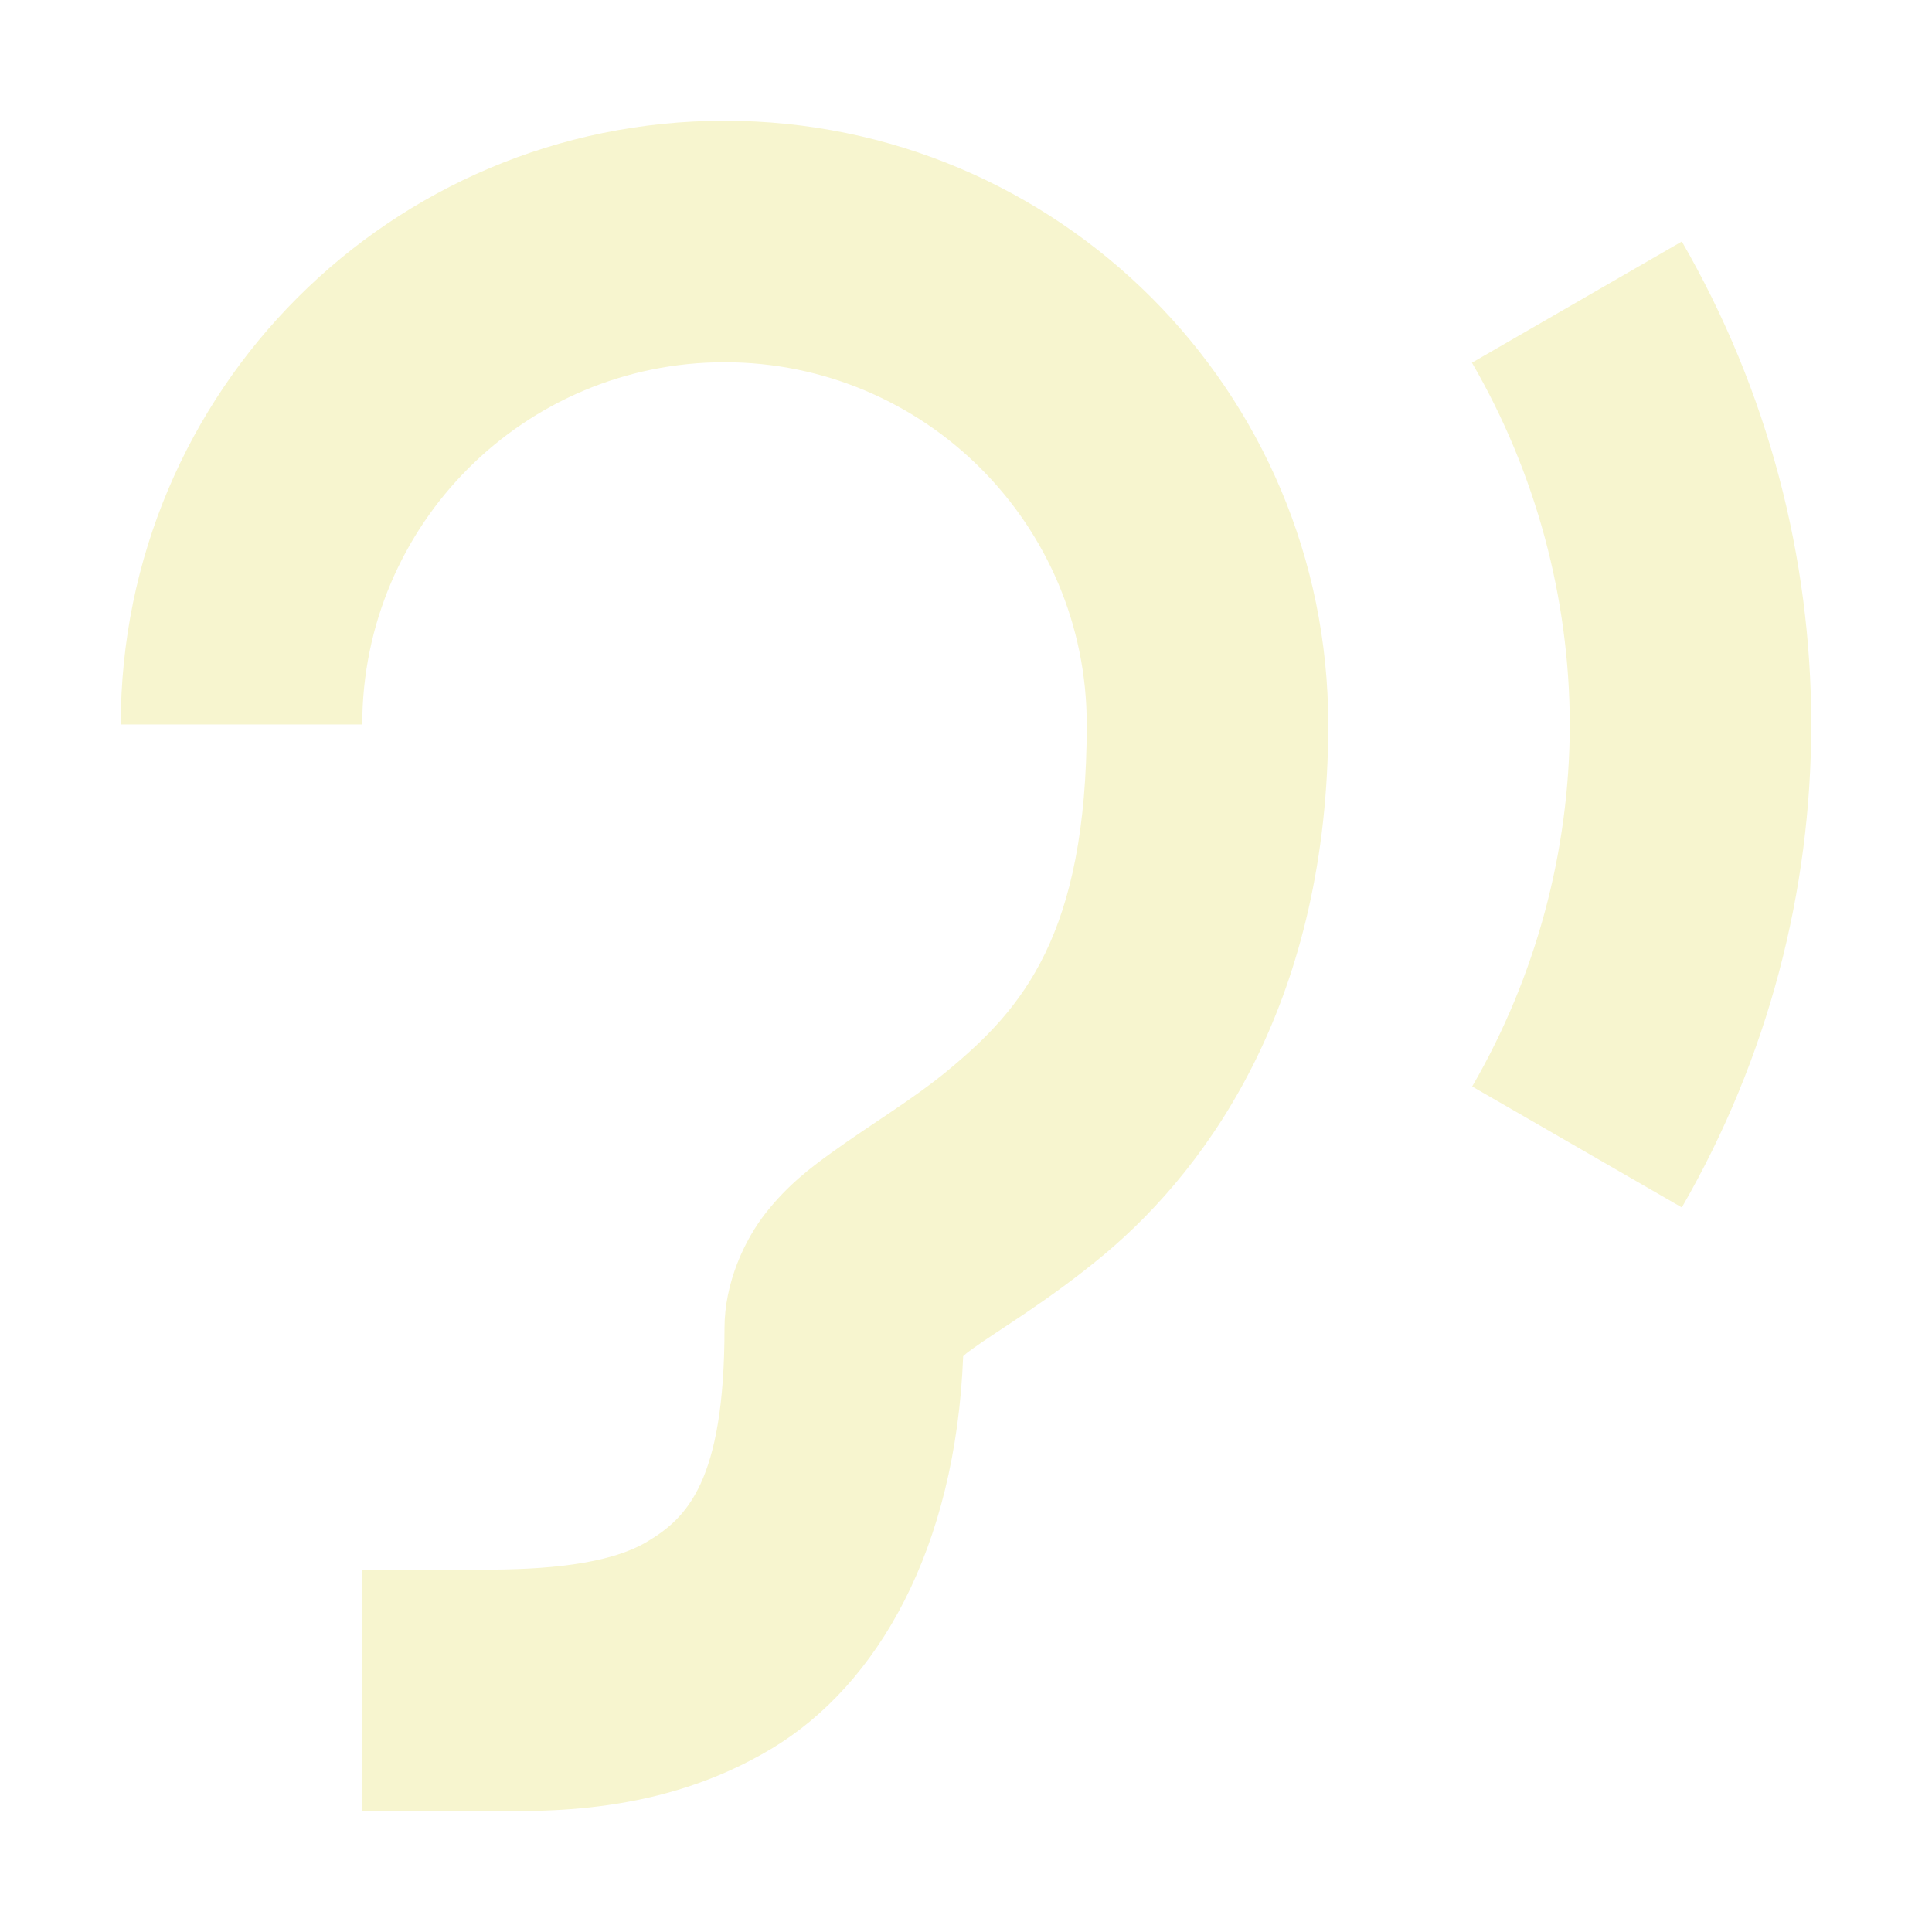
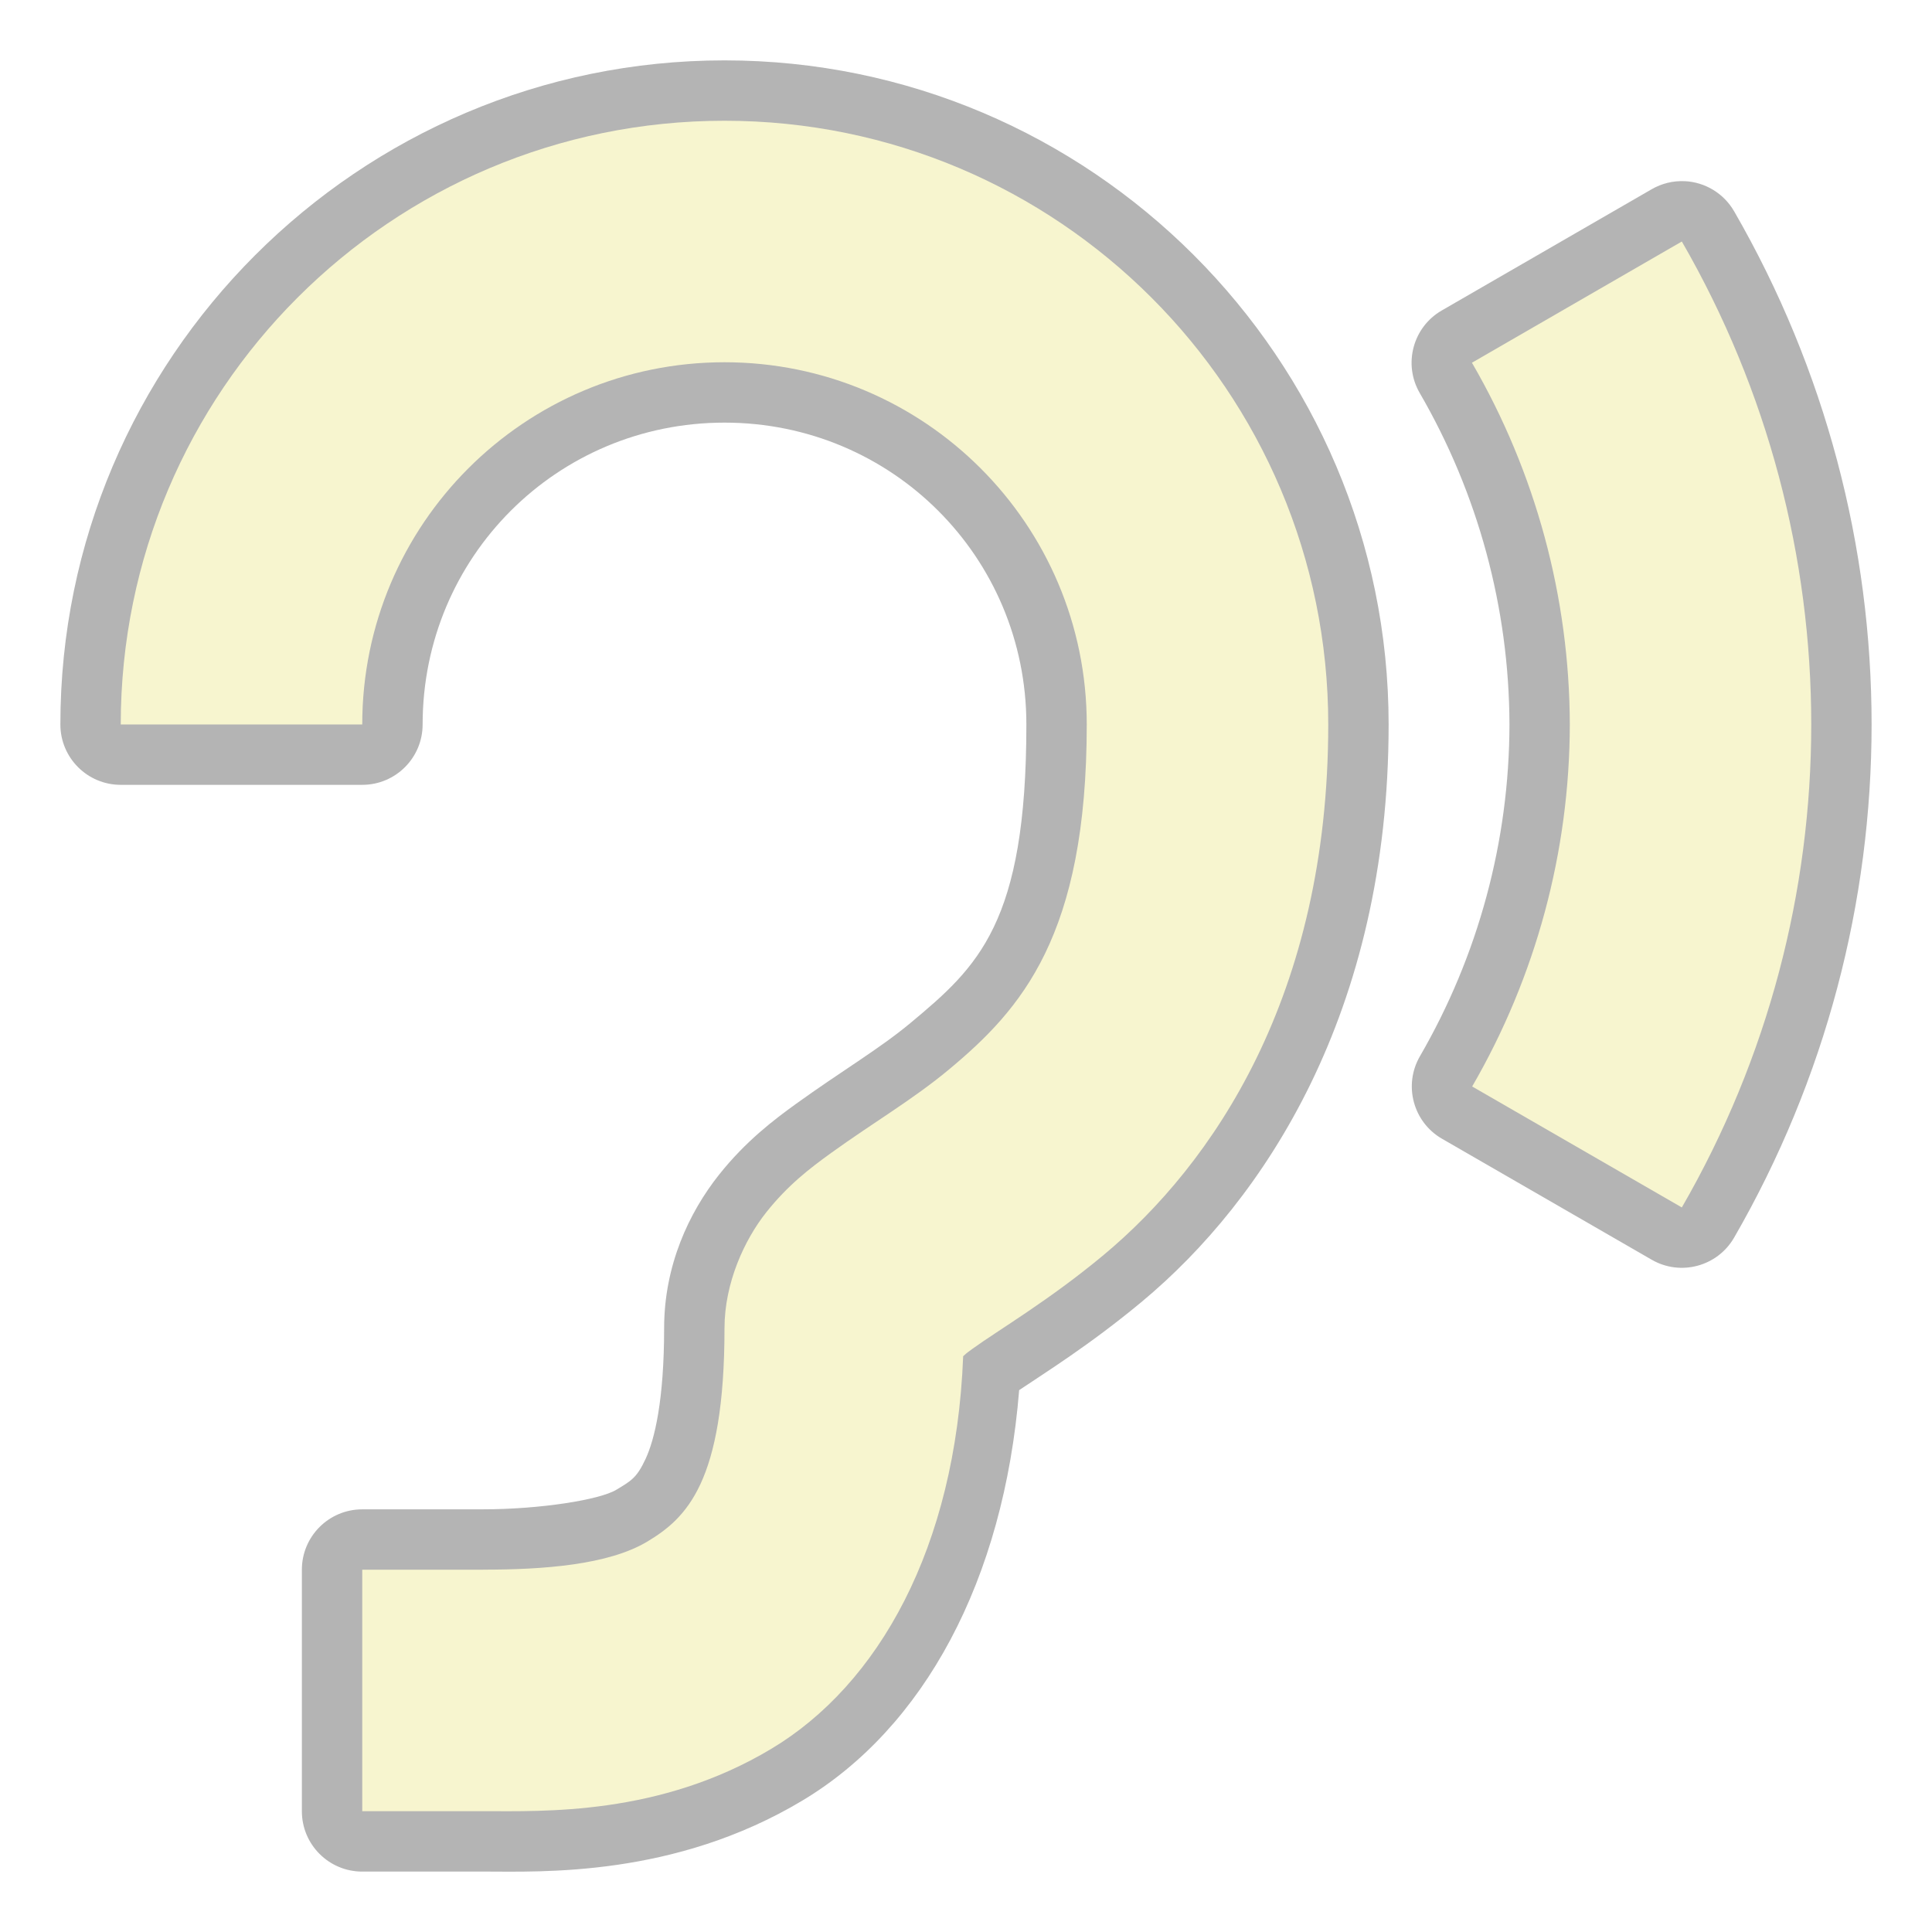
<svg xmlns="http://www.w3.org/2000/svg" width="128" height="128" viewBox="0 0 128 128" id="svg2" version="1.1">
  <defs id="defs4" />
  <g id="layer1" transform="translate(0,-924.3622)">
    <g id="g4175" transform="matrix(2,0,0,2,-16,-1040.362)">
-       <path style="opacity:1;fill:#f7f5cf;fill-opacity:1;stroke:none;stroke-width:4;stroke-linecap:butt;stroke-linejoin:round;stroke-miterlimit:4;stroke-dasharray:none;stroke-dashoffset:0;stroke-opacity:1" d="M 48 8 A 40 39.998 0 0 0 8 47.998 L 24 47.998 A 24 23.999 0 0 1 48 24 A 24 23.999 0 0 1 72 47.998 C 72 61.997 67.67 66.857 62.879 70.85 C 60.483 72.846 57.843 74.38 55.066 76.385 C 53.678 77.387 52.2 78.511 50.762 80.326 C 49.323 82.141 48 84.998 48 87.998 C 48 98.219 45.462 100.588 42.883 102.135 C 40.304 103.682 36 103.994 32 103.994 L 32 103.996 L 24 103.996 L 24 119.996 L 32 119.996 L 32 119.994 C 36 119.994 43.696 120.306 51.117 115.854 C 58.177 111.618 63.315 102.575 63.812 89.854 C 63.996 89.69 63.961 89.699 64.434 89.357 C 66.157 88.112 69.517 86.146 73.121 83.143 C 80.33 77.135 88 65.997 88 47.998 A 40 39.998 0 0 0 48 8 z M 111.426 16 L 97.52 24.031 A 48 47.998 0 0 1 104.004 47.998 A 48 47.998 0 0 1 97.535 71.982 L 111.426 79.996 A 64 63.997 0 0 0 111.426 16 z " transform="matrix(0.5,0,0,0.5,8,982.3622)" id="path4274" />
+       <path id="path4275" d="m 32,984.362 c -12.126,2e-5 -22,9.873 -22,21.999 1.1e-4,1.105 0.895,2 2,2 h 8 c 1.105,-1e-4 2,-0.895 2,-2 2.23e-4,-5.546 4.454,-9.999 10,-9.999 5.546,10e-6 10,4.453 10,9.999 0,6.587 -1.603,8.025 -3.841,9.89 -1.03,0.858 -2.313,1.611 -3.797,2.683 -0.723,0.522 -1.665,1.234 -2.549,2.35 -0.983,1.24 -1.813,2.99 -1.813,5.078 0,2.39 -0.317,3.686 -0.61,4.319 -0.294,0.633 -0.471,0.73 -0.978,1.034 -0.549,0.33 -2.516,0.645 -4.412,0.645 -0.006,3e-4 -0.013,6e-4 -0.02,10e-4 H 20 c -1.105,10e-5 -2,0.895 -2,2 v 8 c 1.1e-4,1.105 0.895,2 2,2 h 4 c 0.007,-3e-4 0.014,-5e-4 0.021,-10e-4 1.905,10e-4 6.31,0.198 10.566,-2.356 4.01,-2.406 6.663,-7.272 7.174,-13.592 0.812,-0.548 2.345,-1.497 4.079,-2.942 C 49.843,1022.134 54,1015.929 54,1006.361 c -9.5e-5,-12.126 -9.874,-21.999 -22,-21.999 z m 31.807,4.002 c -0.383,-0.018 -0.762,0.075 -1.094,0.267 l -6.953,4.016 c -0.958,0.553 -1.284,1.779 -0.729,2.735 1.936,3.337 2.961,7.123 2.972,10.98 -0.007,3.86 -1.03,7.649 -2.965,10.988 -0.555,0.957 -0.227,2.183 0.731,2.735 l 6.945,4.007 c 0.957,0.552 2.179,0.224 2.731,-0.733 6.072,-10.516 6.072,-23.482 0,-33.998 -0.341,-0.59 -0.958,-0.966 -1.639,-0.998 z" style="color:#000000;font-style:normal;font-variant:normal;font-weight:normal;font-stretch:normal;font-size:medium;line-height:normal;font-family:sans-serif;font-variant-ligatures:normal;font-variant-position:normal;font-variant-caps:normal;font-variant-numeric:normal;font-variant-alternates:normal;font-variant-east-asian:normal;font-feature-settings:normal;text-indent:0;text-align:start;text-decoration:none;text-decoration-line:none;text-decoration-style:solid;text-decoration-color:#000000;letter-spacing:normal;word-spacing:normal;text-transform:none;writing-mode:lr-tb;direction:ltr;text-orientation:mixed;dominant-baseline:auto;baseline-shift:baseline;text-anchor:start;white-space:normal;shape-padding:0;clip-rule:nonzero;display:inline;overflow:visible;visibility:visible;isolation:auto;mix-blend-mode:normal;color-interpolation:sRGB;color-interpolation-filters:linearRGB;solid-color:#000000;solid-opacity:1;vector-effect:none;fill:#000000;fill-opacity:0.294;fill-rule:nonzero;stroke:none;stroke-width:4;stroke-linecap:butt;stroke-linejoin:round;stroke-miterlimit:4;stroke-dasharray:none;stroke-dashoffset:0;stroke-opacity:1;color-rendering:auto;image-rendering:auto;shape-rendering:auto;text-rendering:auto;enable-background:accumulate" />
+       <path style="opacity:1;fill:#f7f5cf;fill-opacity:1;stroke:none;stroke-width:4;stroke-linecap:butt;stroke-linejoin:round;stroke-miterlimit:4;stroke-dasharray:none;stroke-dashoffset:0;stroke-opacity:1" d="M 48 8 A 40 39.998 0 0 0 8 47.998 L 24 47.998 A 24 23.999 0 0 1 48 24 A 24 23.999 0 0 1 72 47.998 C 72 61.997 67.67 66.857 62.879 70.85 C 60.483 72.846 57.843 74.38 55.066 76.385 C 53.678 77.387 52.2 78.511 50.762 80.326 C 49.323 82.141 48 84.998 48 87.998 C 48 98.219 45.462 100.588 42.883 102.135 C 40.304 103.682 36 103.994 32 103.994 L 32 103.996 L 24 103.996 L 24 119.996 L 32 119.996 L 32 119.994 C 36 119.994 43.696 120.306 51.117 115.854 C 58.177 111.618 63.315 102.575 63.812 89.854 C 63.996 89.69 63.961 89.699 64.434 89.357 C 66.157 88.112 69.517 86.146 73.121 83.143 C 80.33 77.135 88 65.997 88 47.998 A 40 39.998 0 0 0 48 8 z M 111.426 16 L 97.52 24.031 A 48 47.998 0 0 1 104.004 47.998 A 48 47.998 0 0 1 97.535 71.982 L 111.426 79.996 A 64 63.997 0 0 0 111.426 16 z " id="path4274" transform="matrix(0.5,0,0,0.5,8,982.3622)" />
    </g>
  </g>
</svg>
